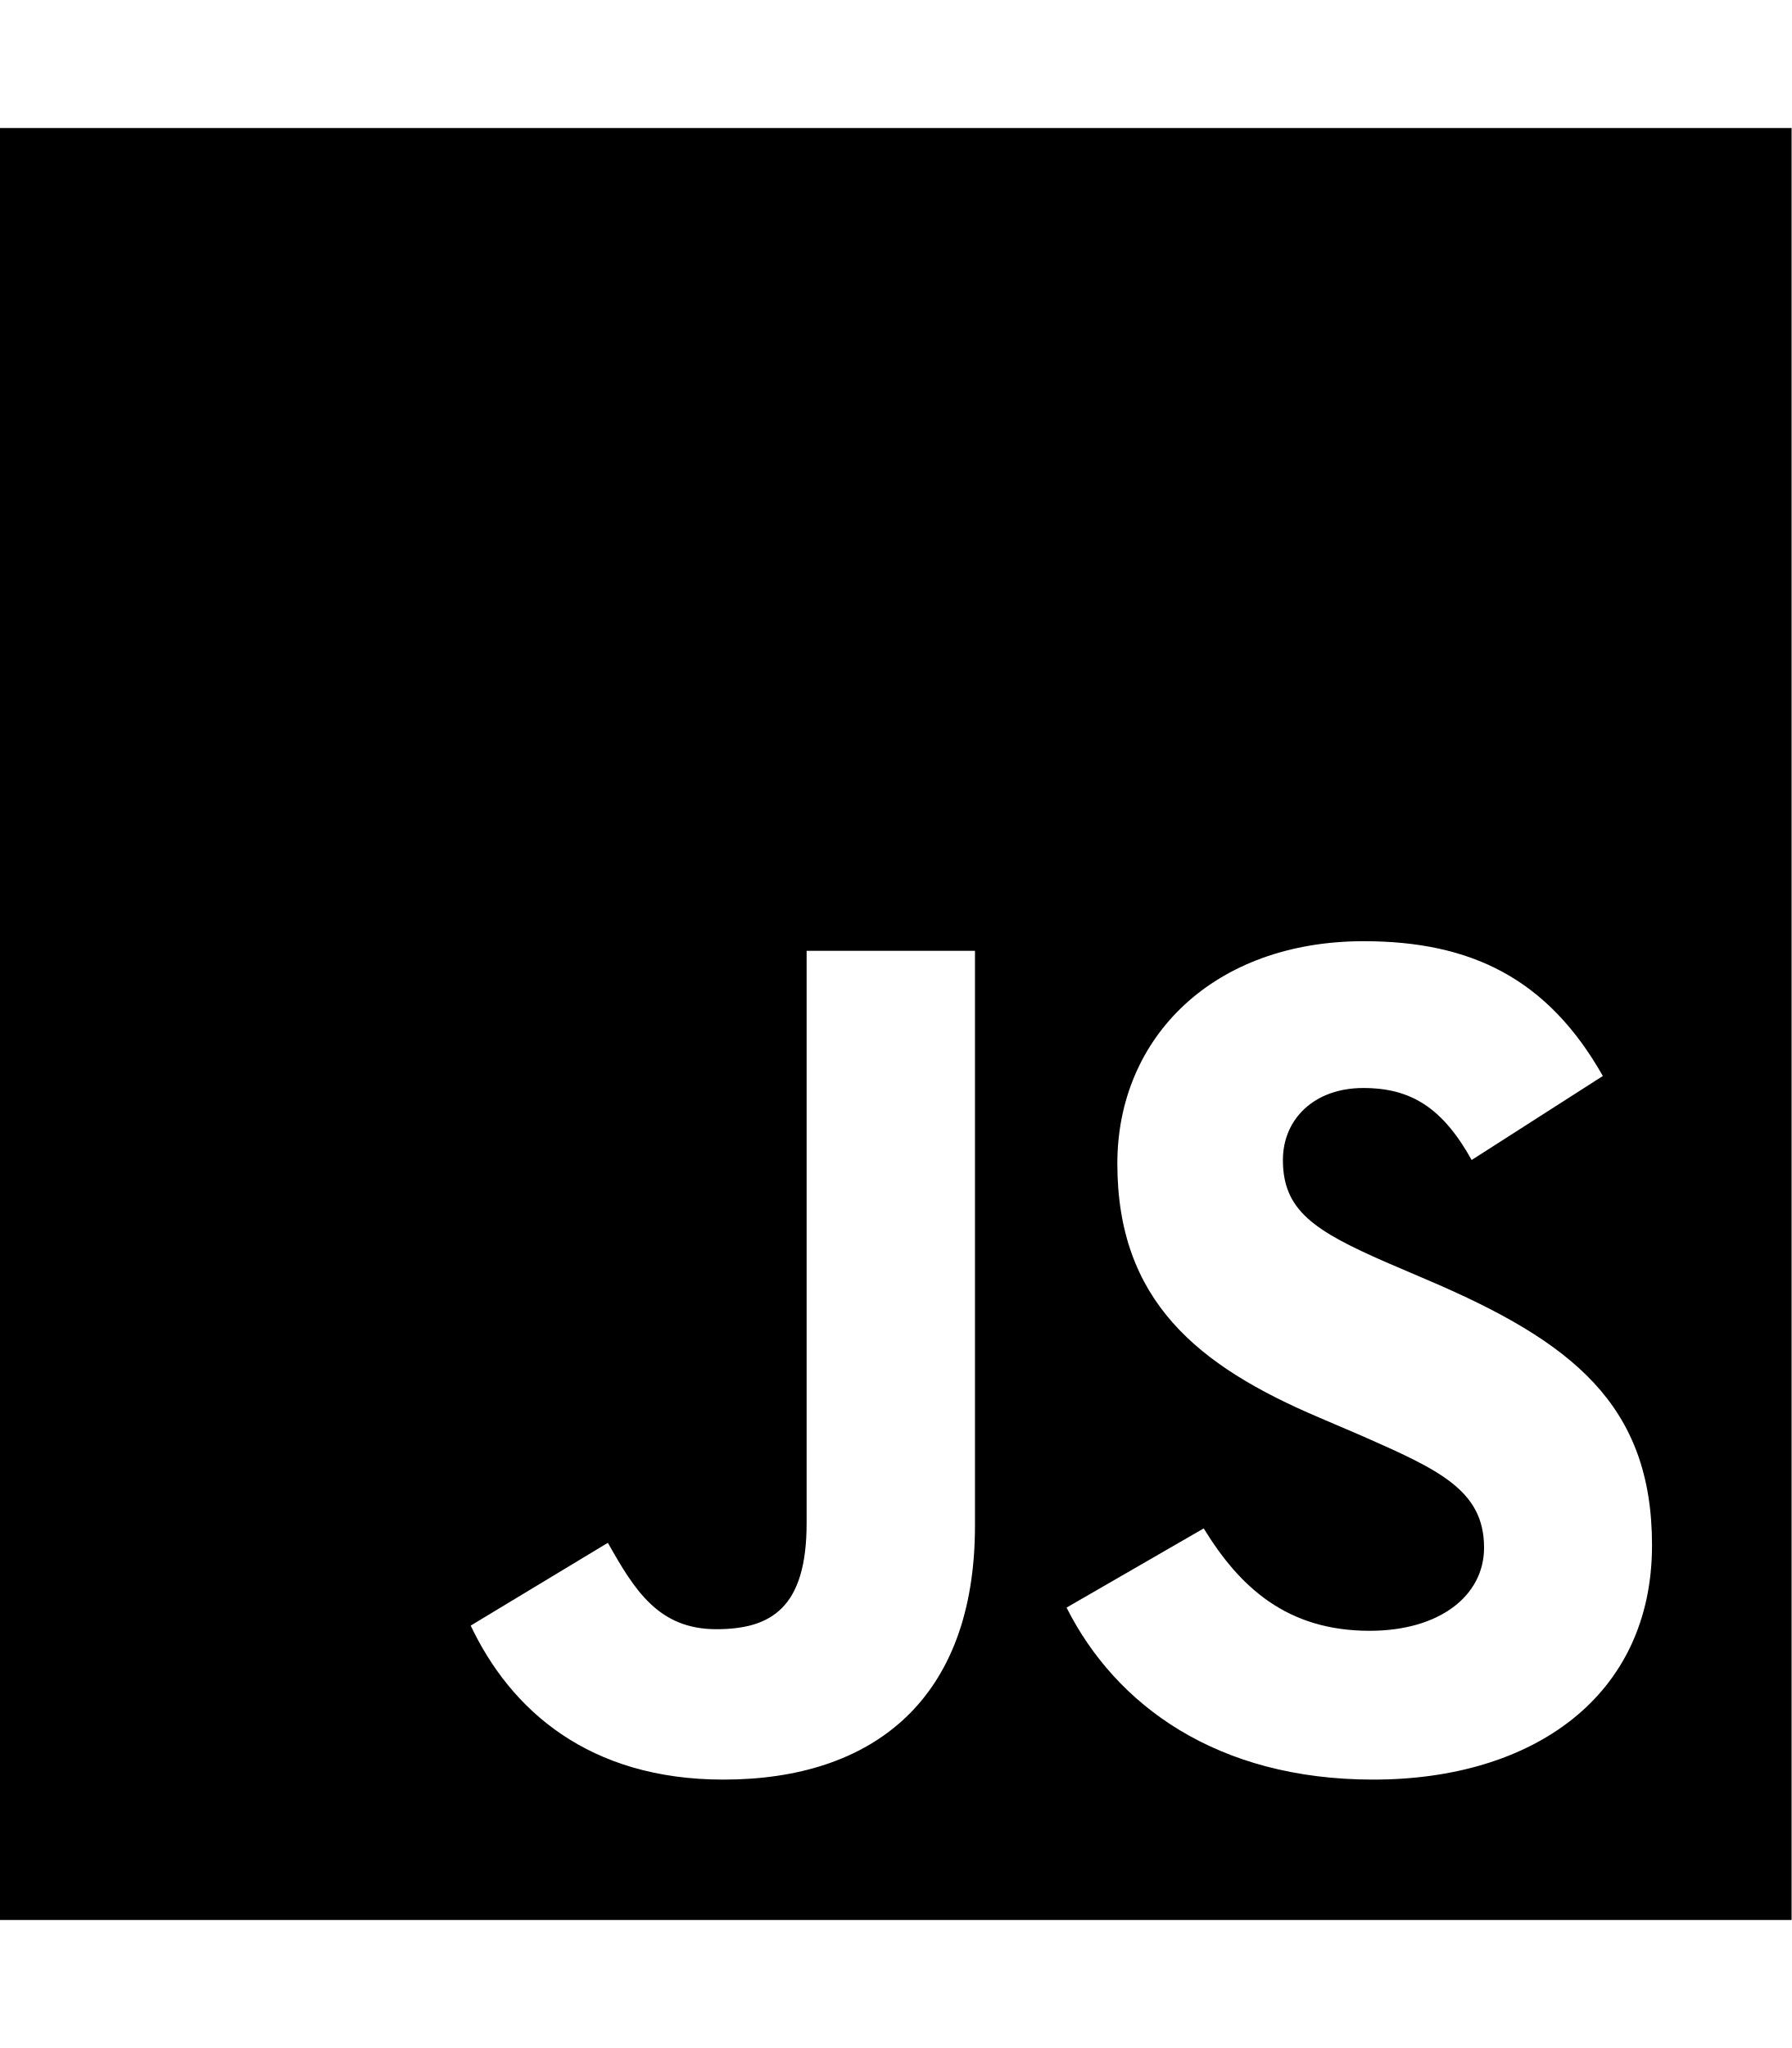
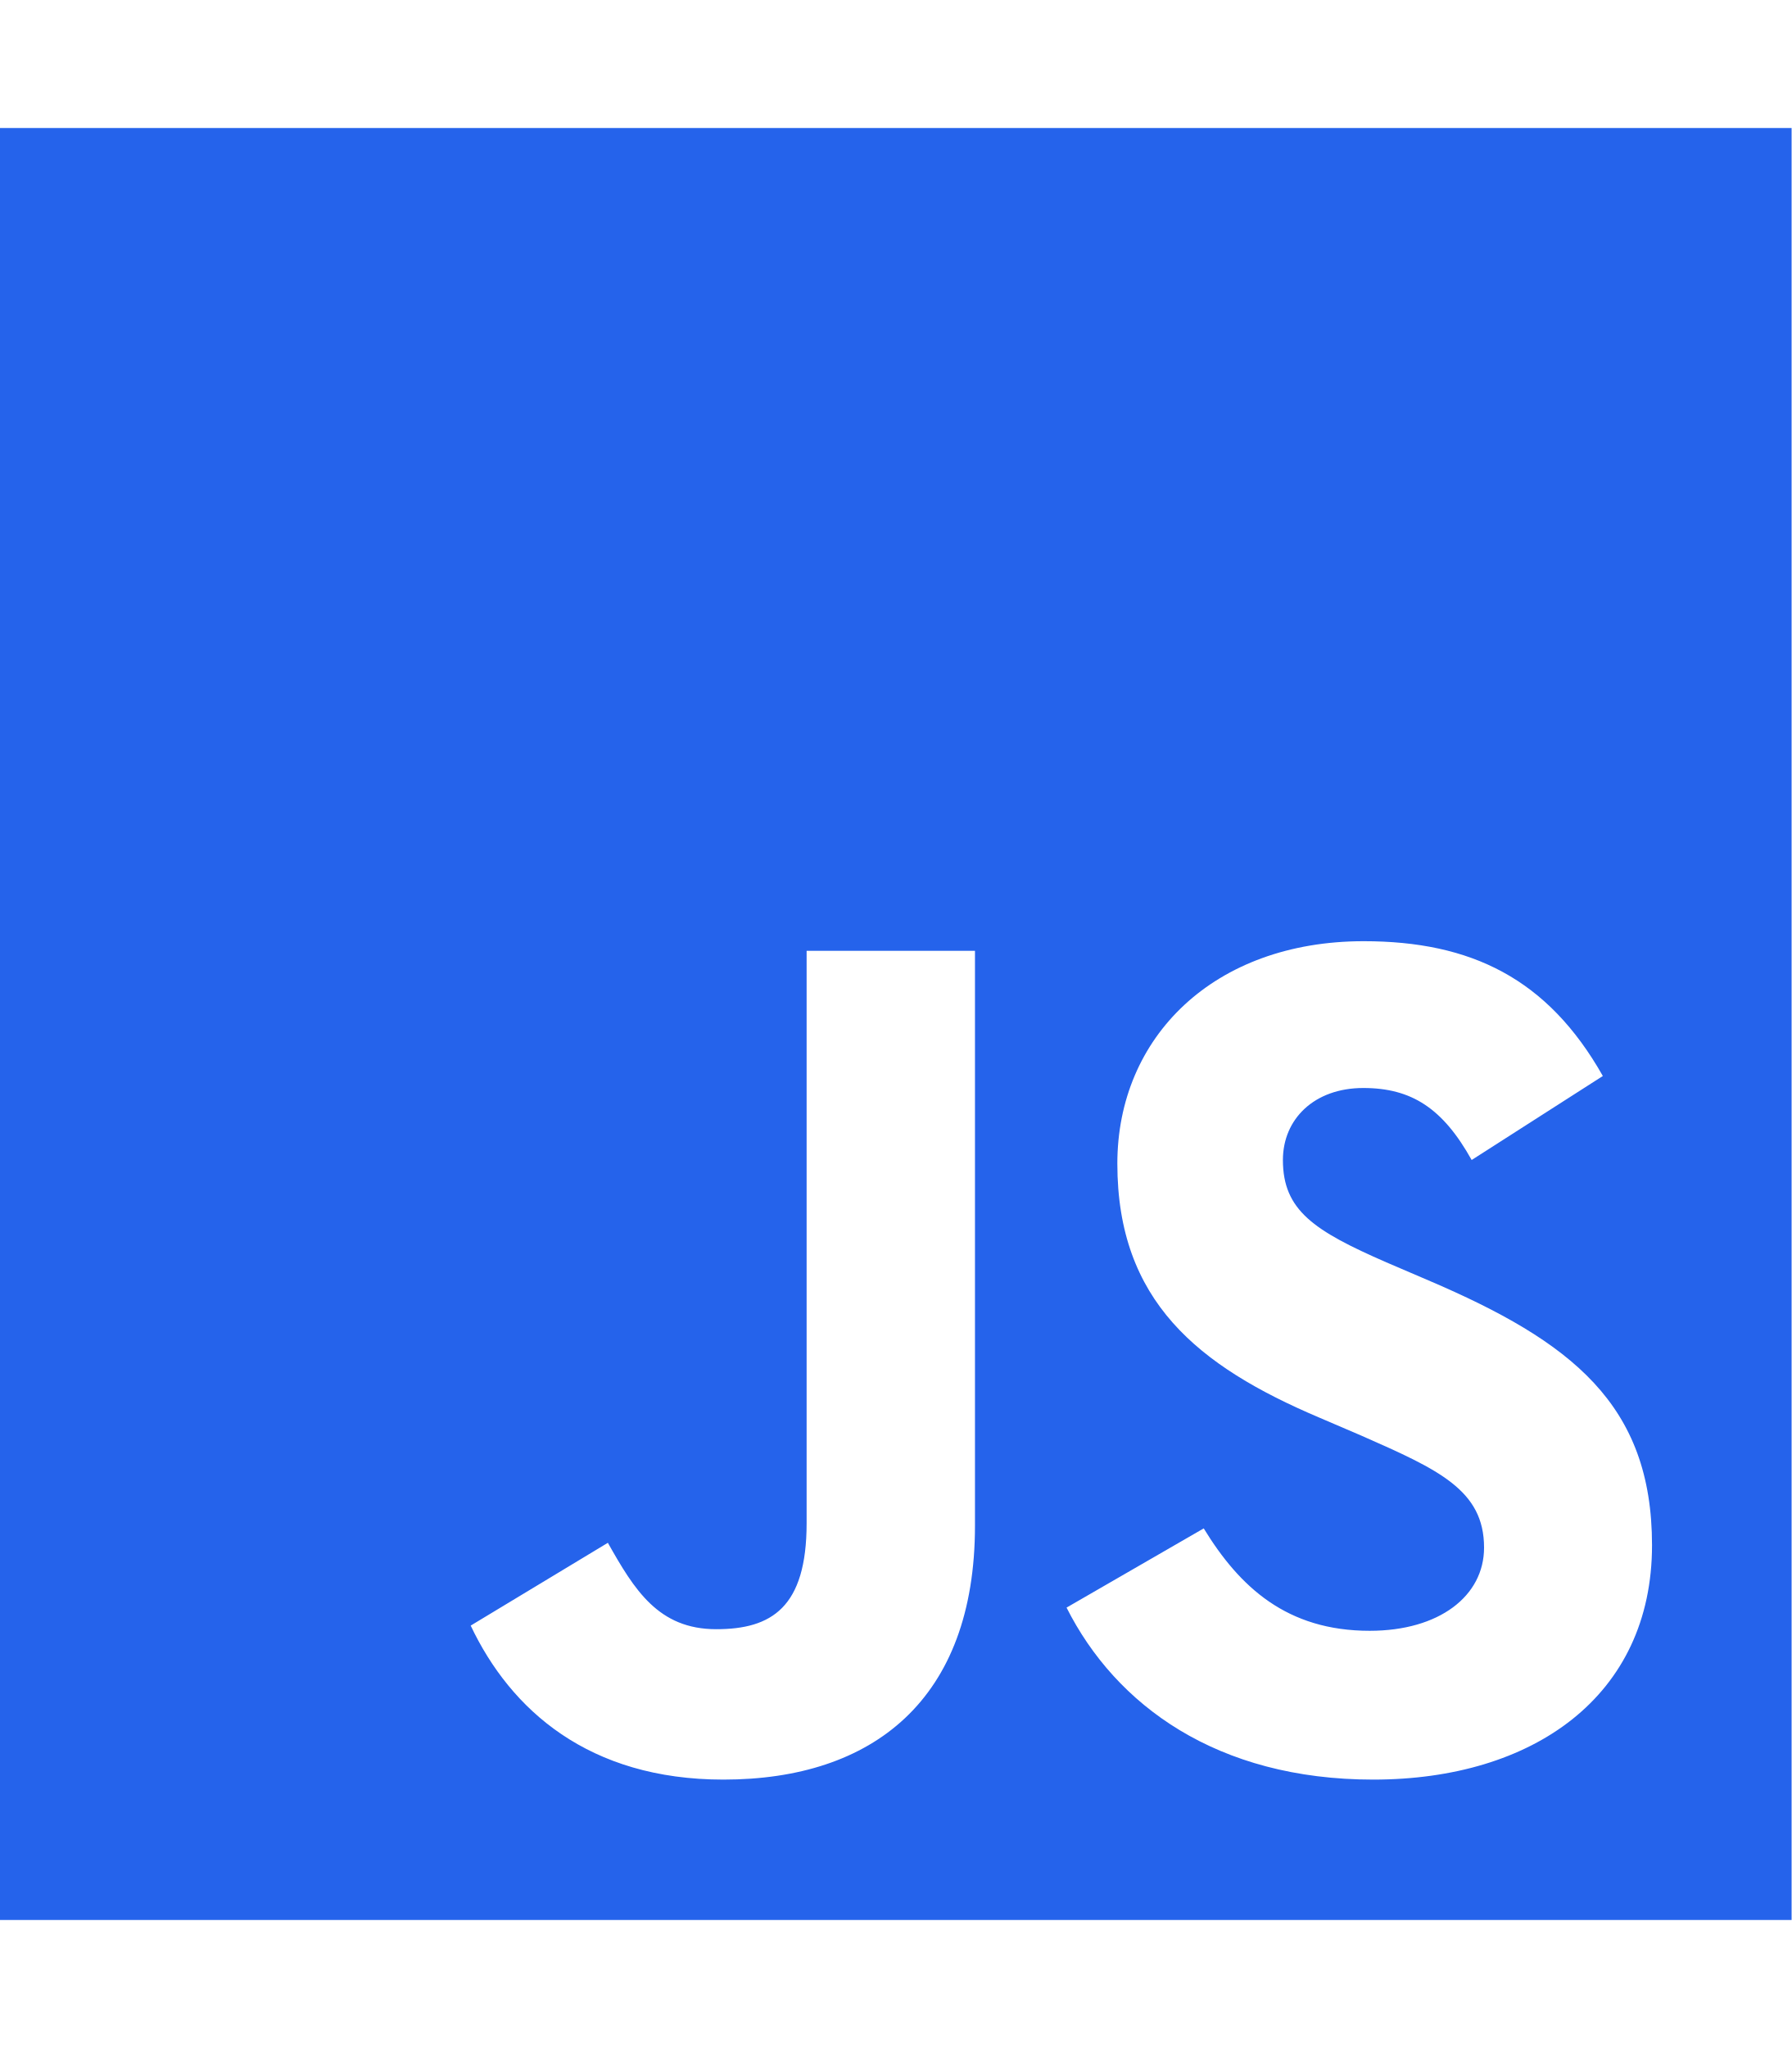
- <svg xmlns="http://www.w3.org/2000/svg" viewBox="0 0 448 512">
+ <svg xmlns="http://www.w3.org/2000/svg" viewBox="0 0 448 512" fill="#2563eb">
  <path d="M0 32v448h448V32H0zm243.8 349.4c0 43.6-25.6 63.5-62.9 63.5-33.7 0-53.2-17.4-63.2-38.5l34.3-20.7c6.6 11.7 12.6 21.6 27.1 21.6 13.8 0 22.6-5.4 22.6-26.5V237.7h42.1v143.7zm99.6 63.5c-39.1 0-64.4-18.6-76.7-43l34.3-19.8c9 14.7 20.8 25.6 41.5 25.6 17.4 0 28.6-8.7 28.6-20.8 0-14.4-11.4-19.5-30.7-28l-10.5-4.5c-30.4-12.9-50.5-29.2-50.5-63.5 0-31.6 24.1-55.6 61.6-55.6 26.8 0 46 9.3 59.8 33.7L368 290c-7.2-12.9-15-18-27.1-18-12.3 0-20.1 7.8-20.1 18 0 12.6 7.8 17.7 25.9 25.6l10.5 4.5c35.8 15.3 55.9 31 55.9 66.2 0 37.8-29.8 58.6-69.7 58.6z" />
</svg>
